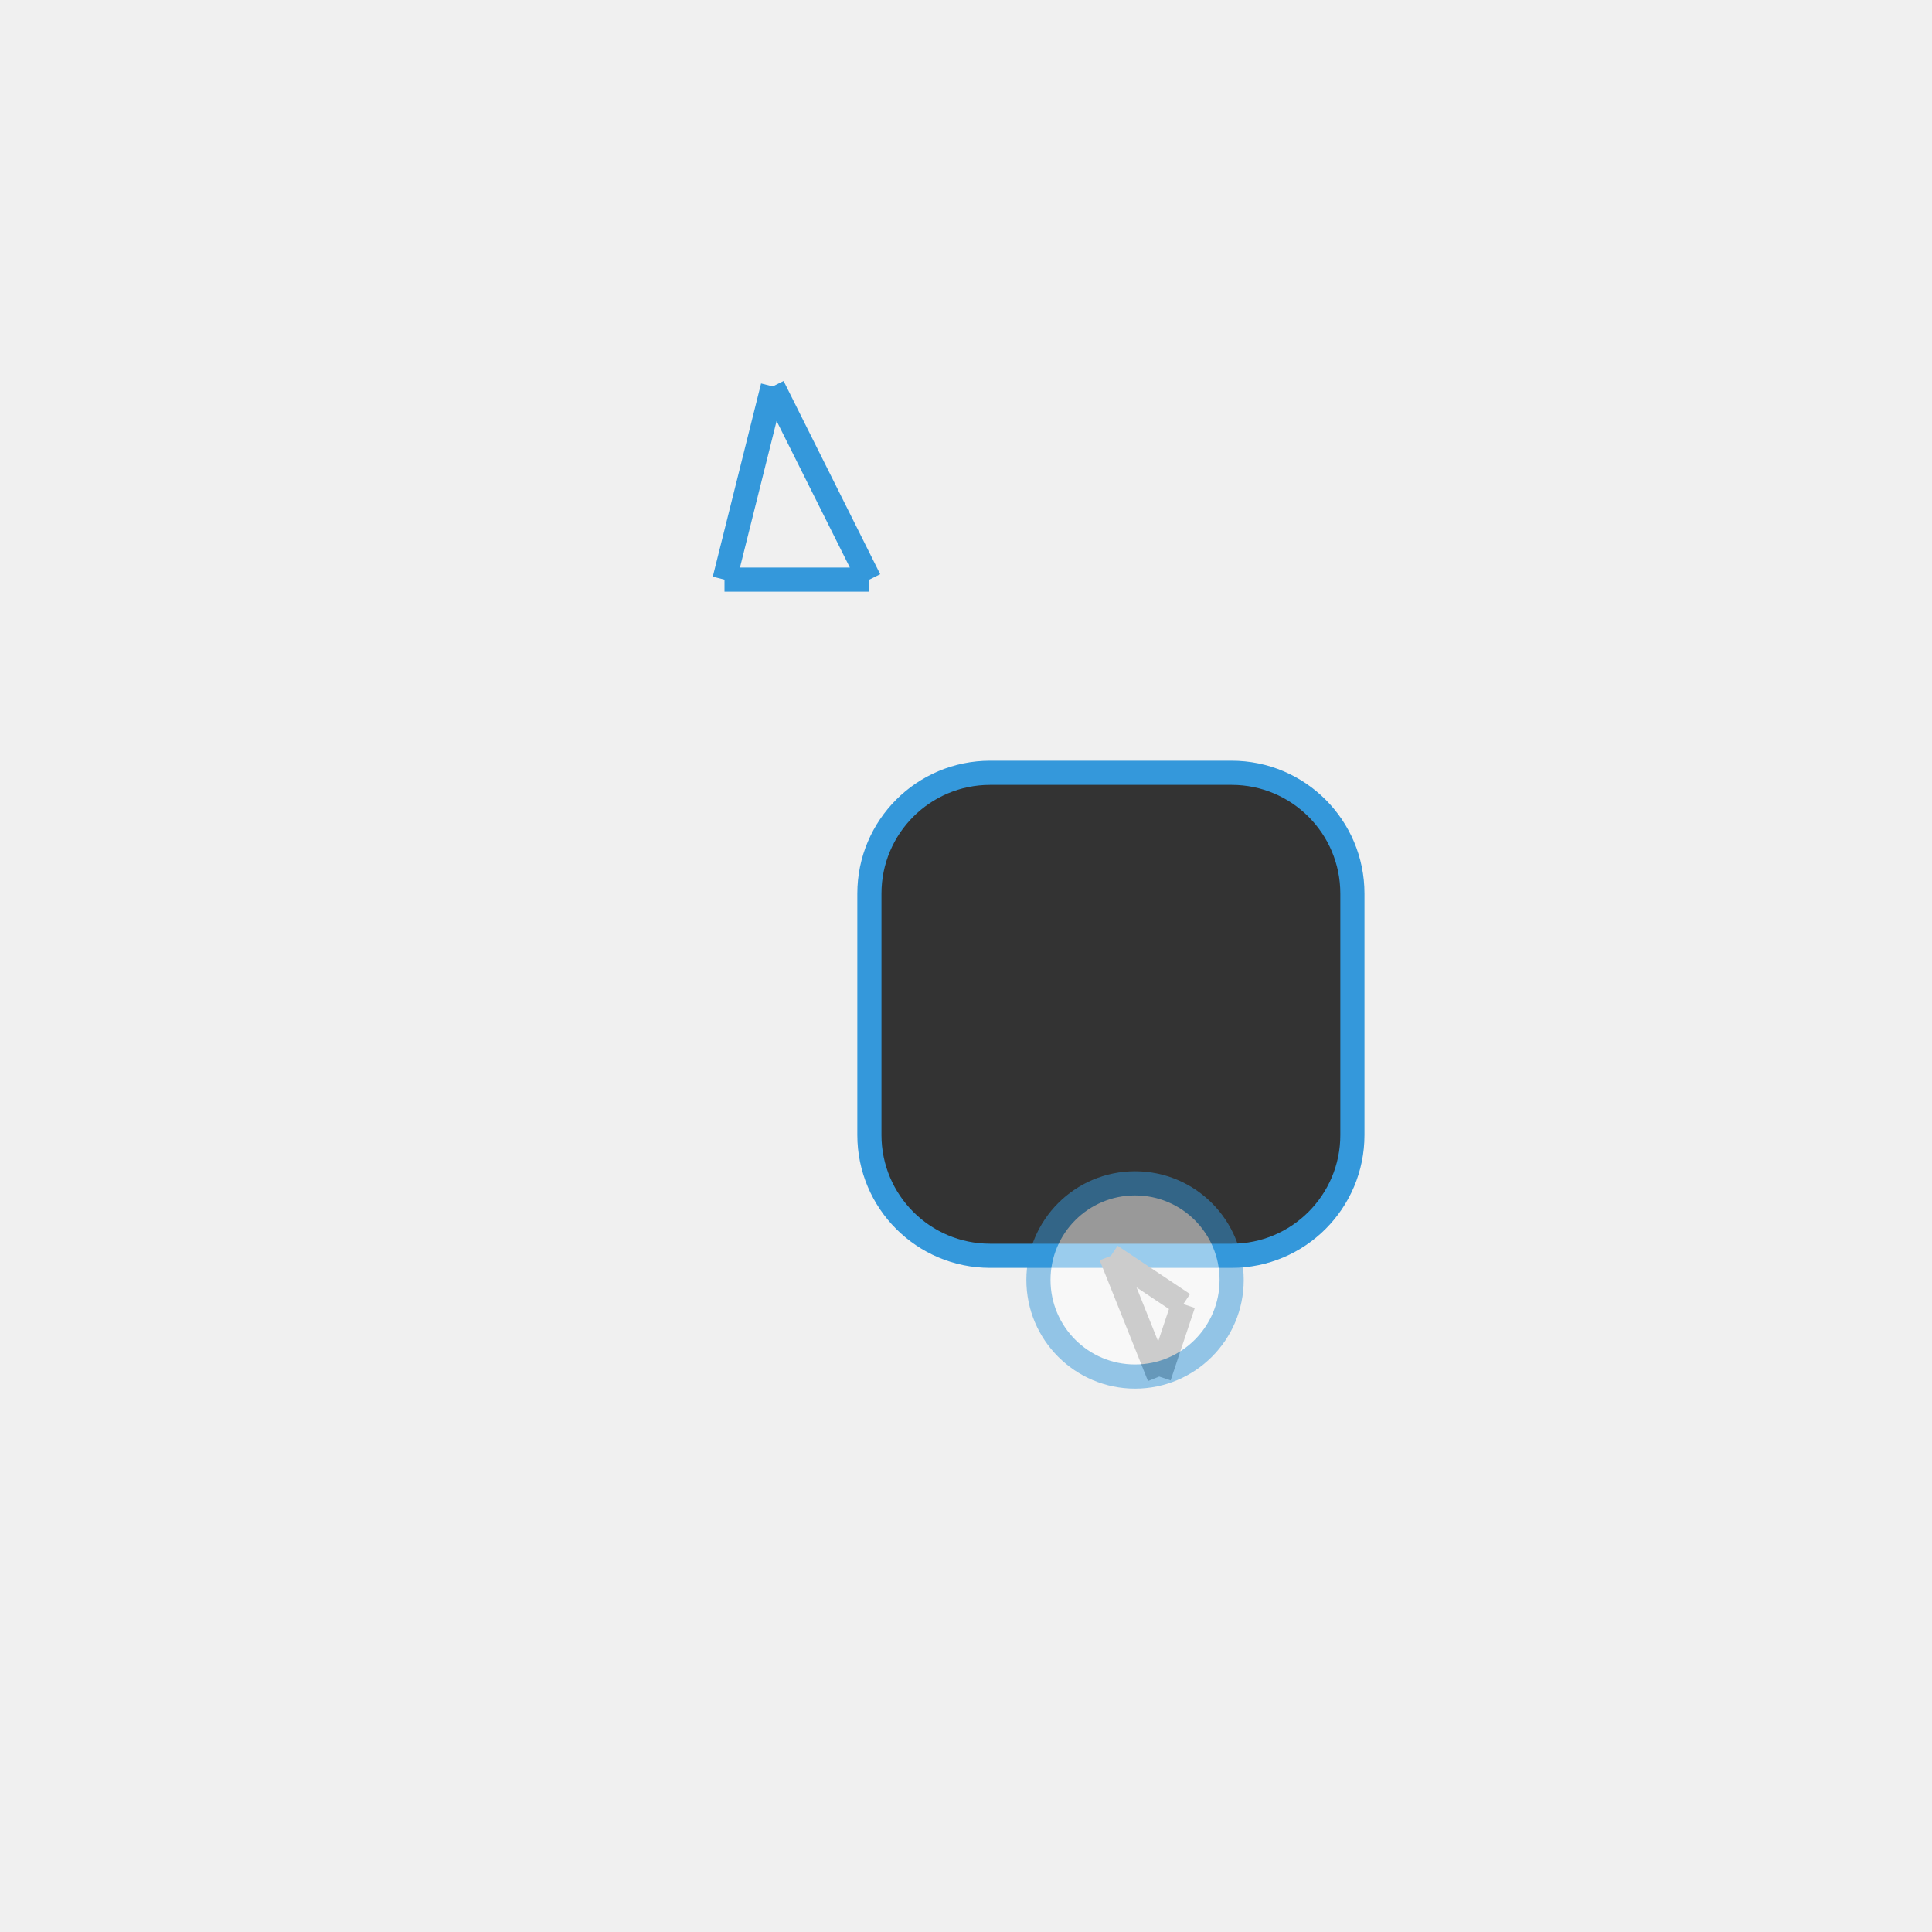
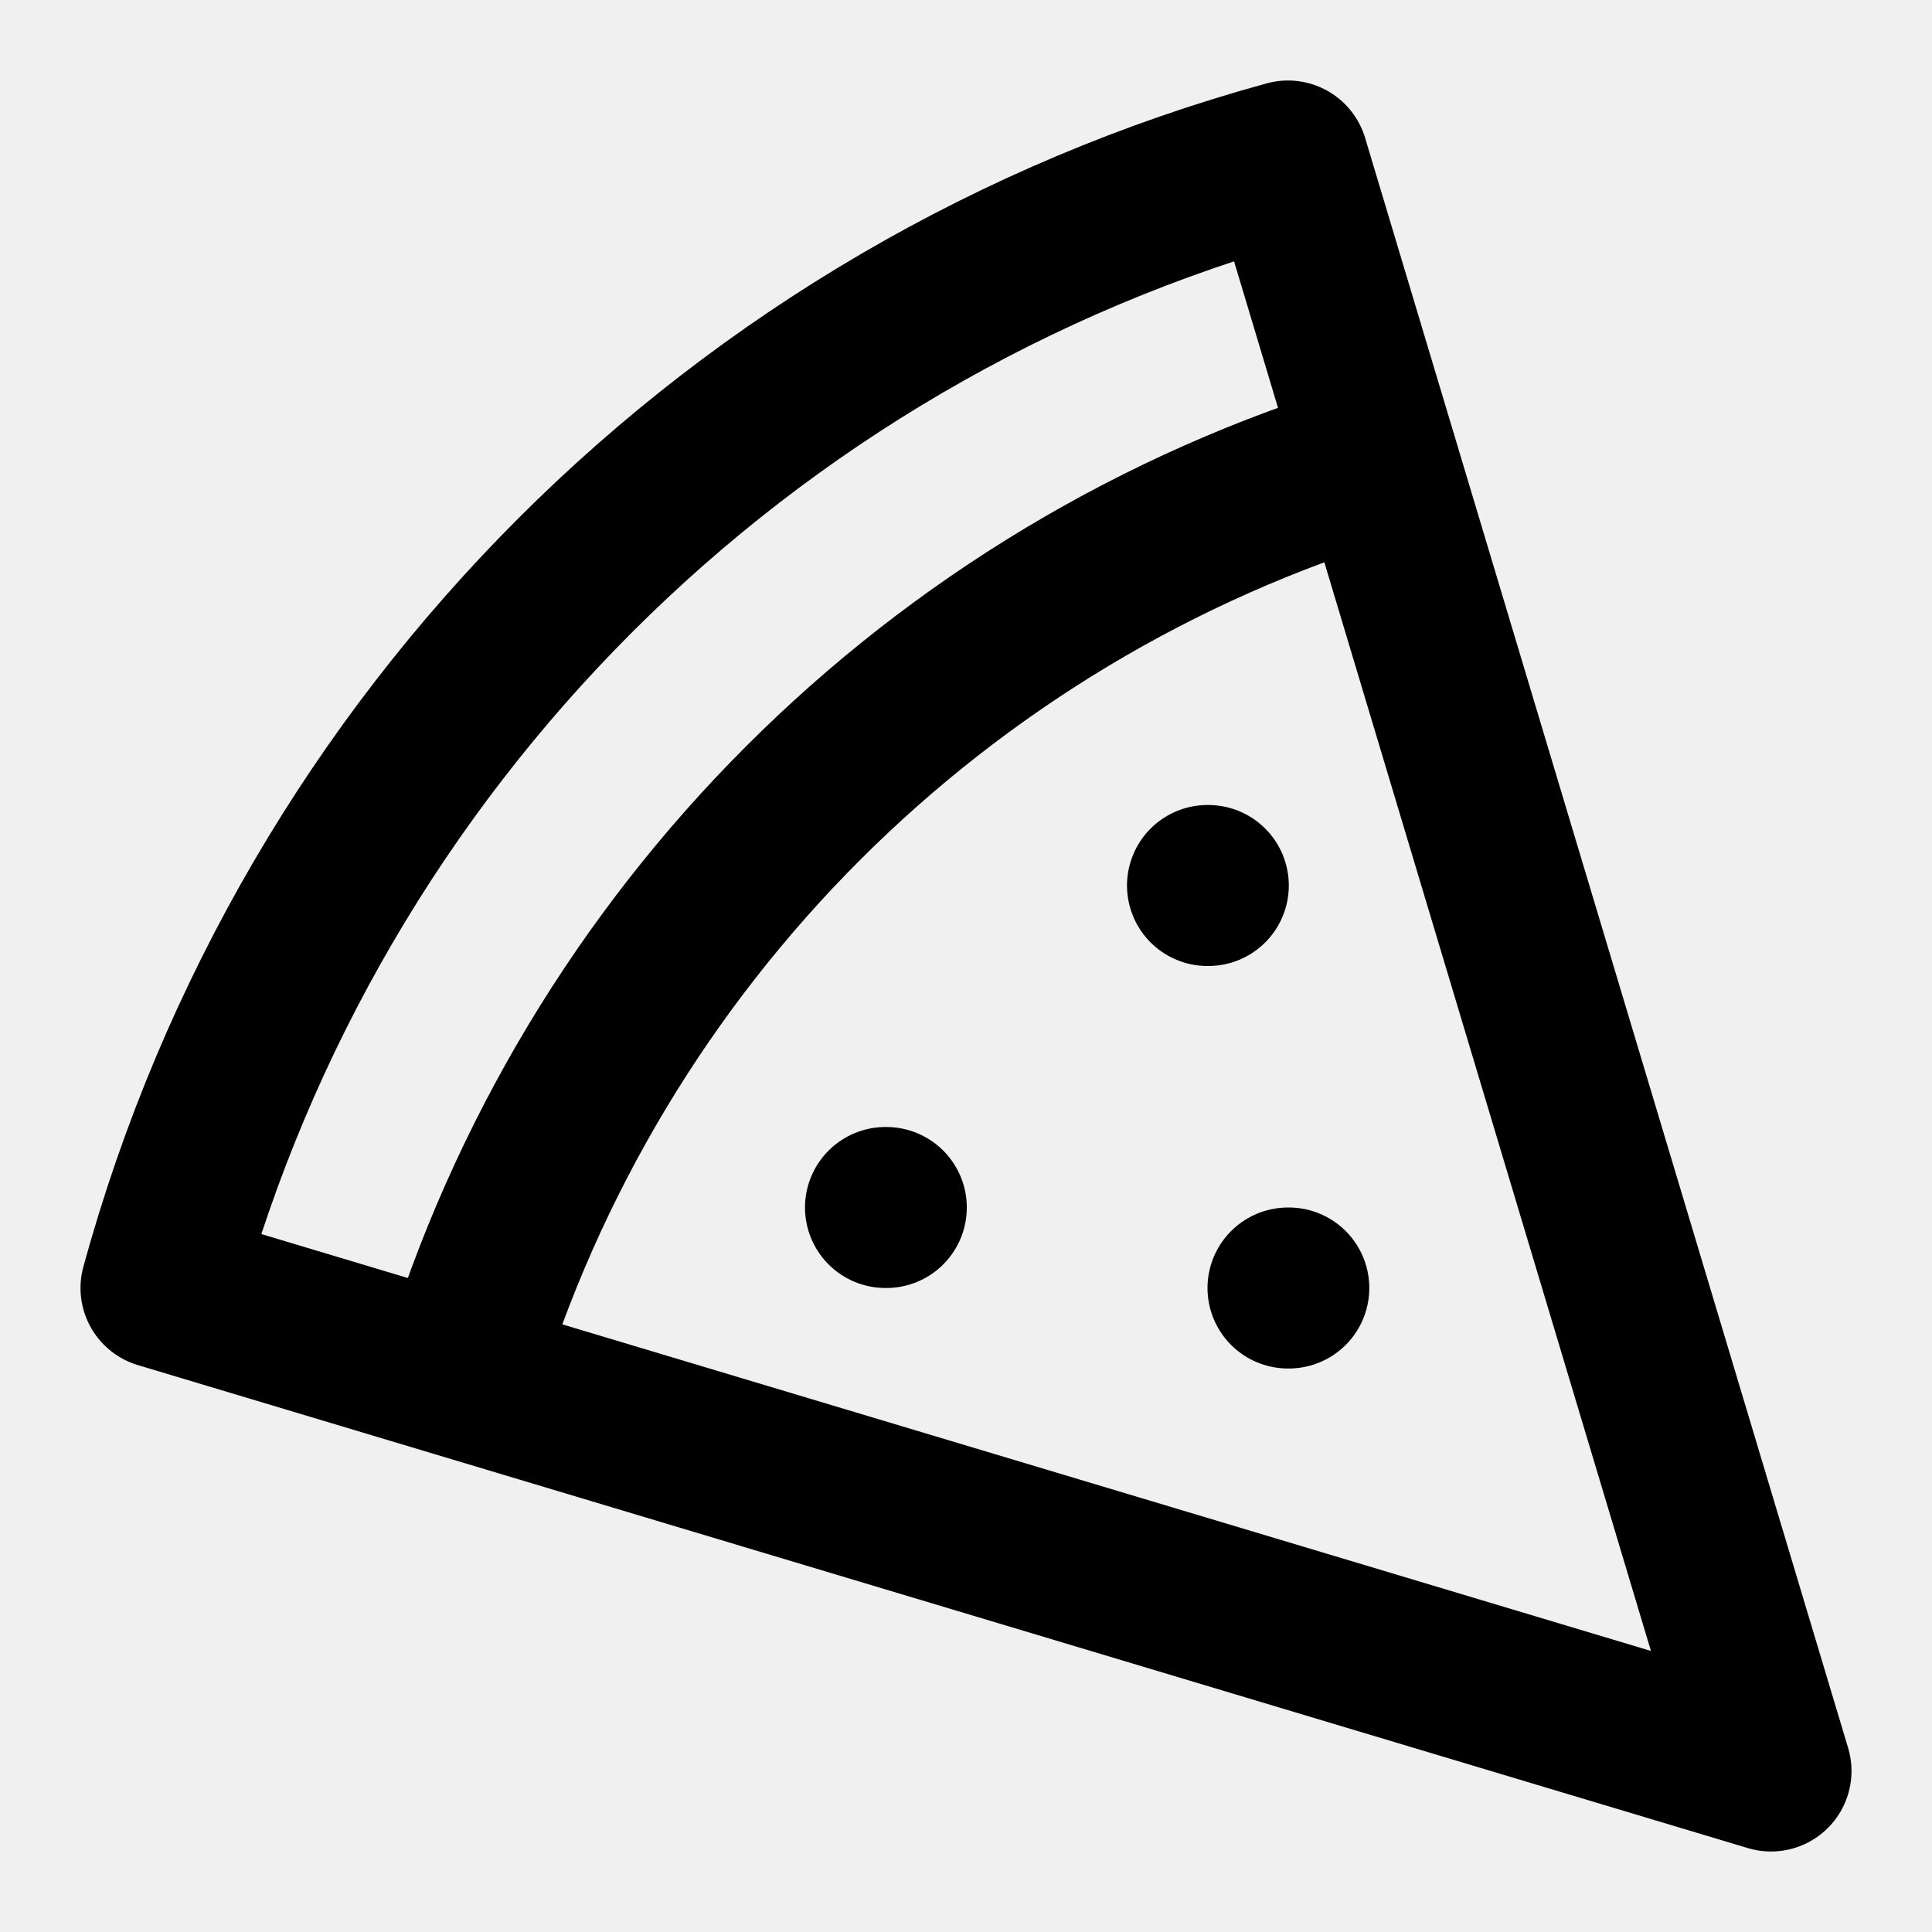
- <svg width="160" height="160">
-   <g fill="none" stroke="#3498db" stroke-width="2">
-     <path d="M64,32 L72,48 M72,48 L60,48 M60,48 L64,32 Z" />
-     <path d="M80,88 L84,92 M84,92 L90,86 M90,86 L80,88 Z" />
-     <g transform="translate(72,64)">
-       <rect x="0" y="0" width="40" height="40" fill="#333" rx="10" />
-       <path d="M20,40 L24,50 M24,50 L26,44 M26,44 L20,40 Z" stroke="#999" stroke-width="2" />
-       <circle cx="22" cy="42" r="8" fill="#fff" opacity="0.5" />
-     </g>
-   </g>
+ <svg xmlns="http://www.w3.org/2000/svg" width="24" height="24" viewBox="0 0 24 24" fill="none" stroke="currentColor" stroke-width="2" stroke-linecap="round" stroke-linejoin="round" class="h-20 w-20 text-red-500">
+   <path d="M15 11h.01" />
+   <path d="M11 15h.01" />
+   <path d="M16 16h.01" />
+   <path d="m2 16 20 6-6-20A20 20 0 0 0 2 16" />
+   <path d="M5.71 17.11a17.04 17.04 0 0 1 11.4-11.4" />
</svg>
